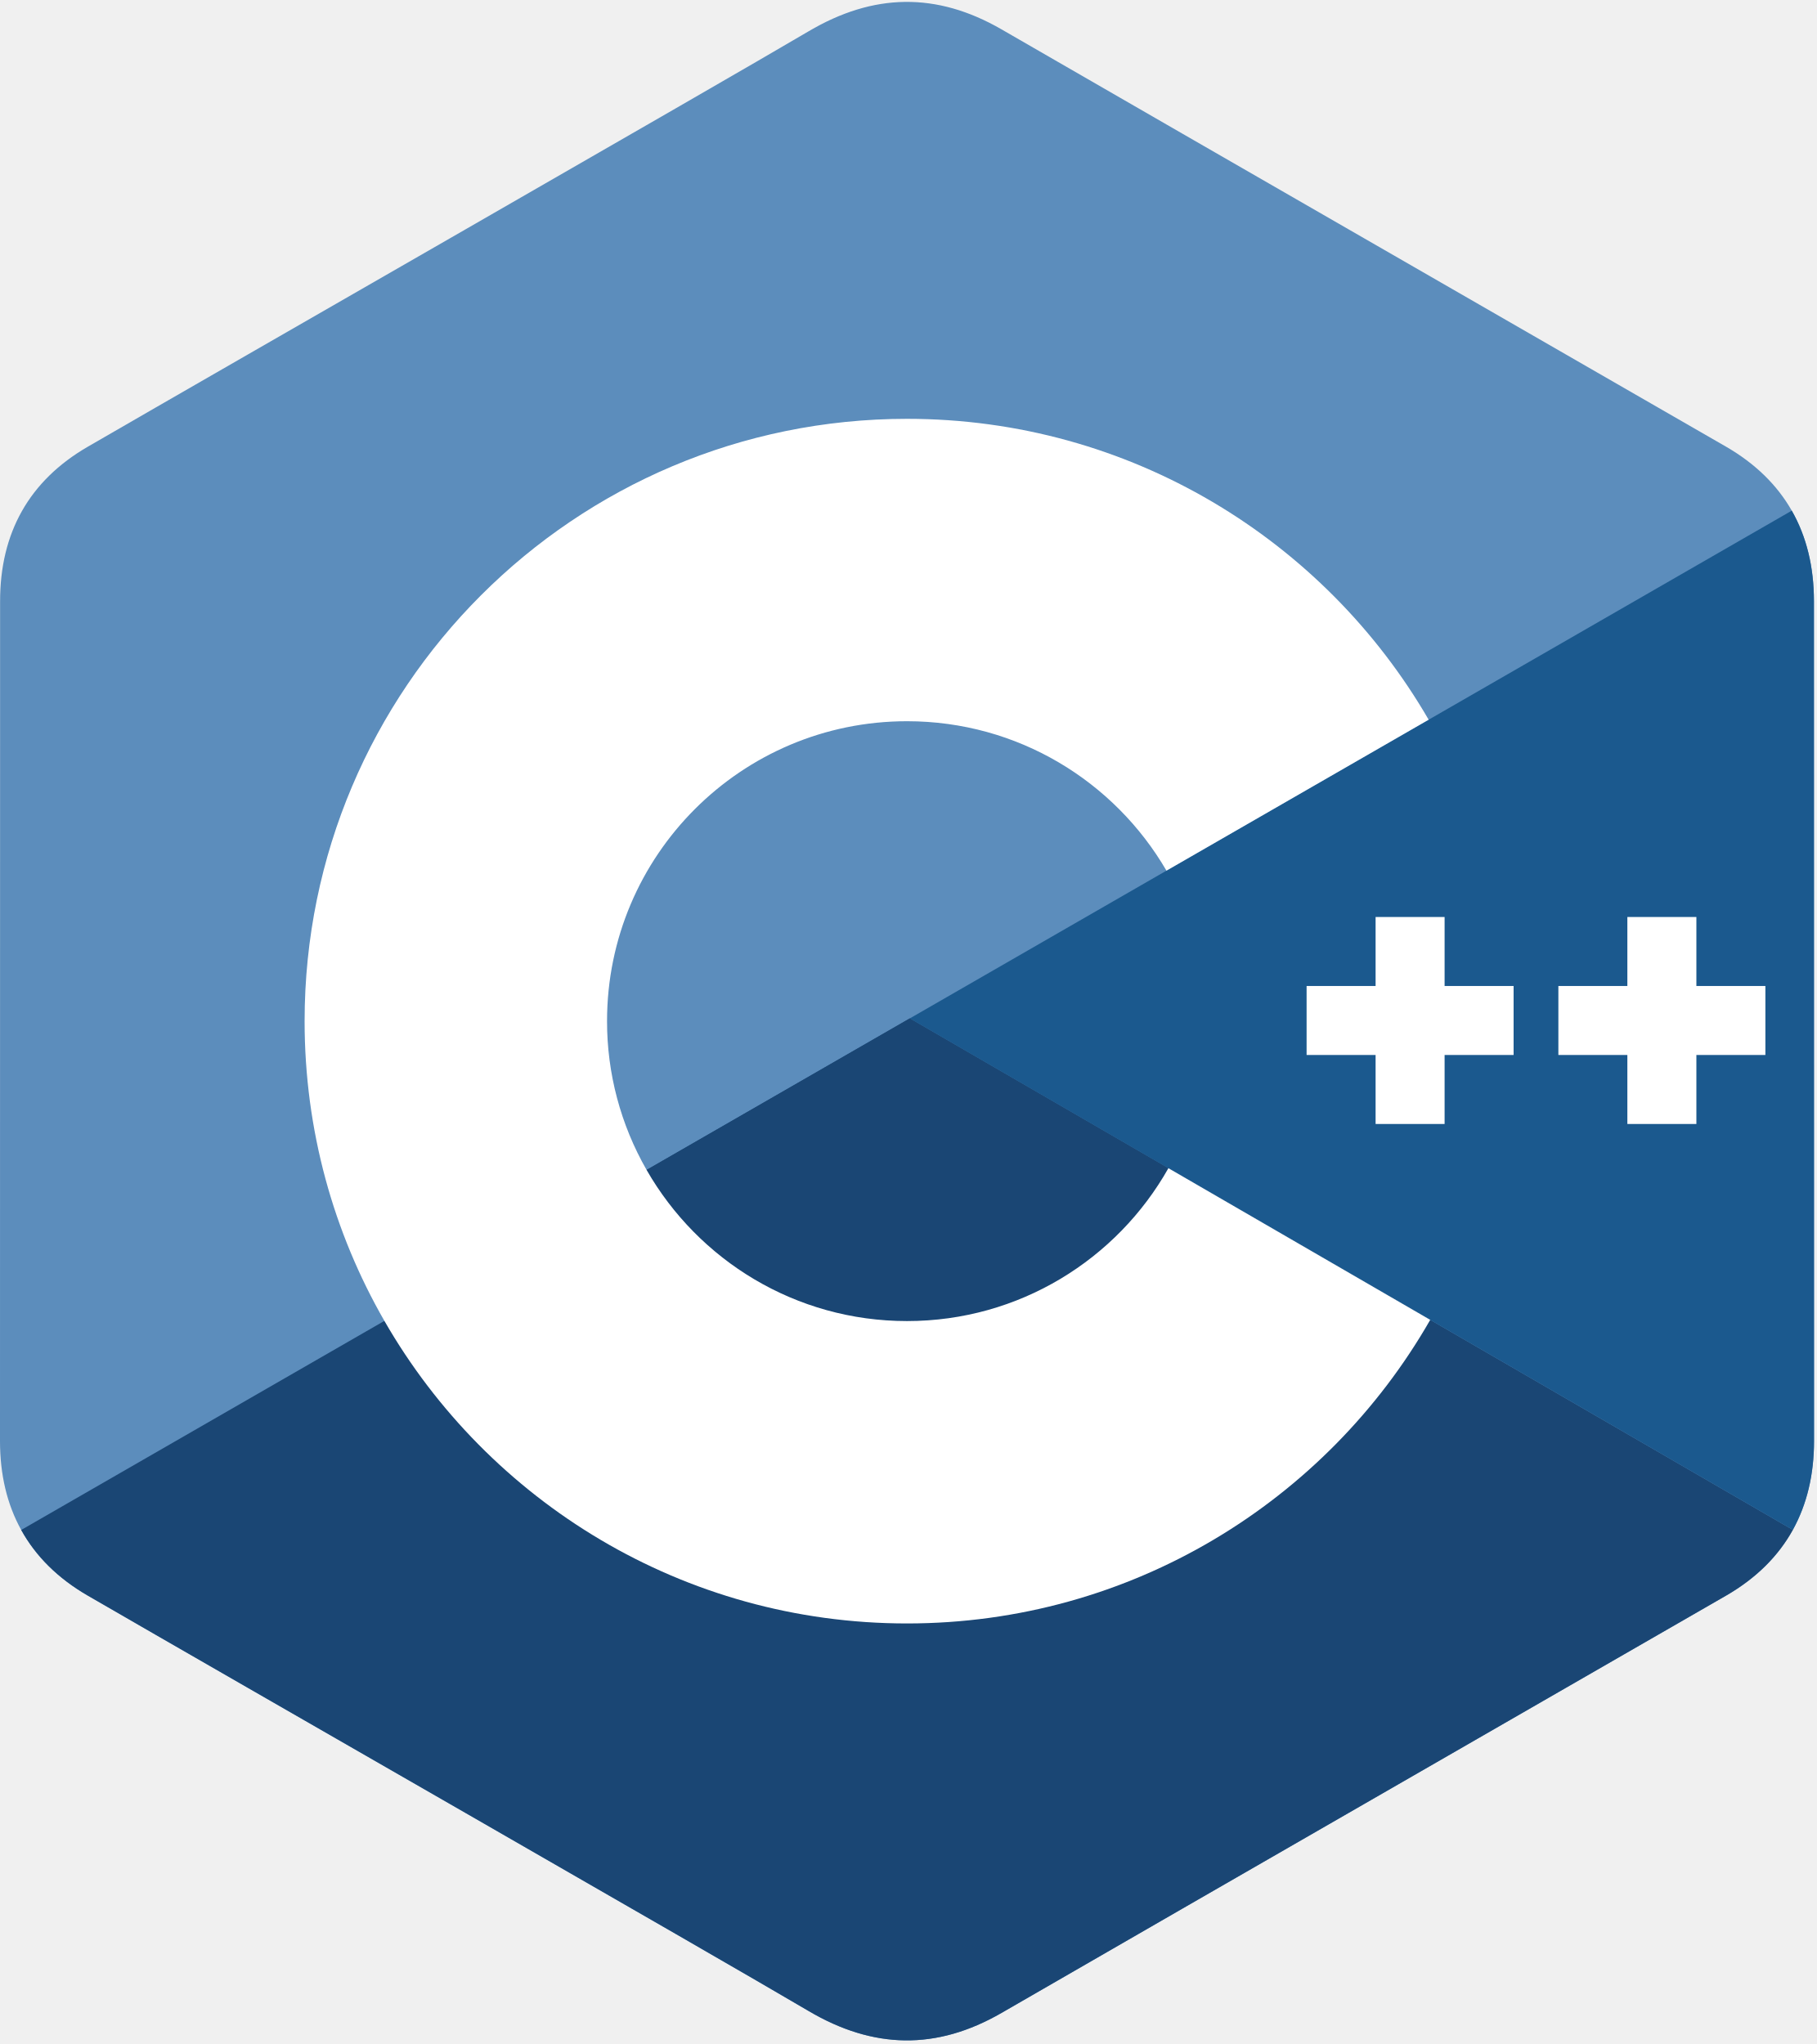
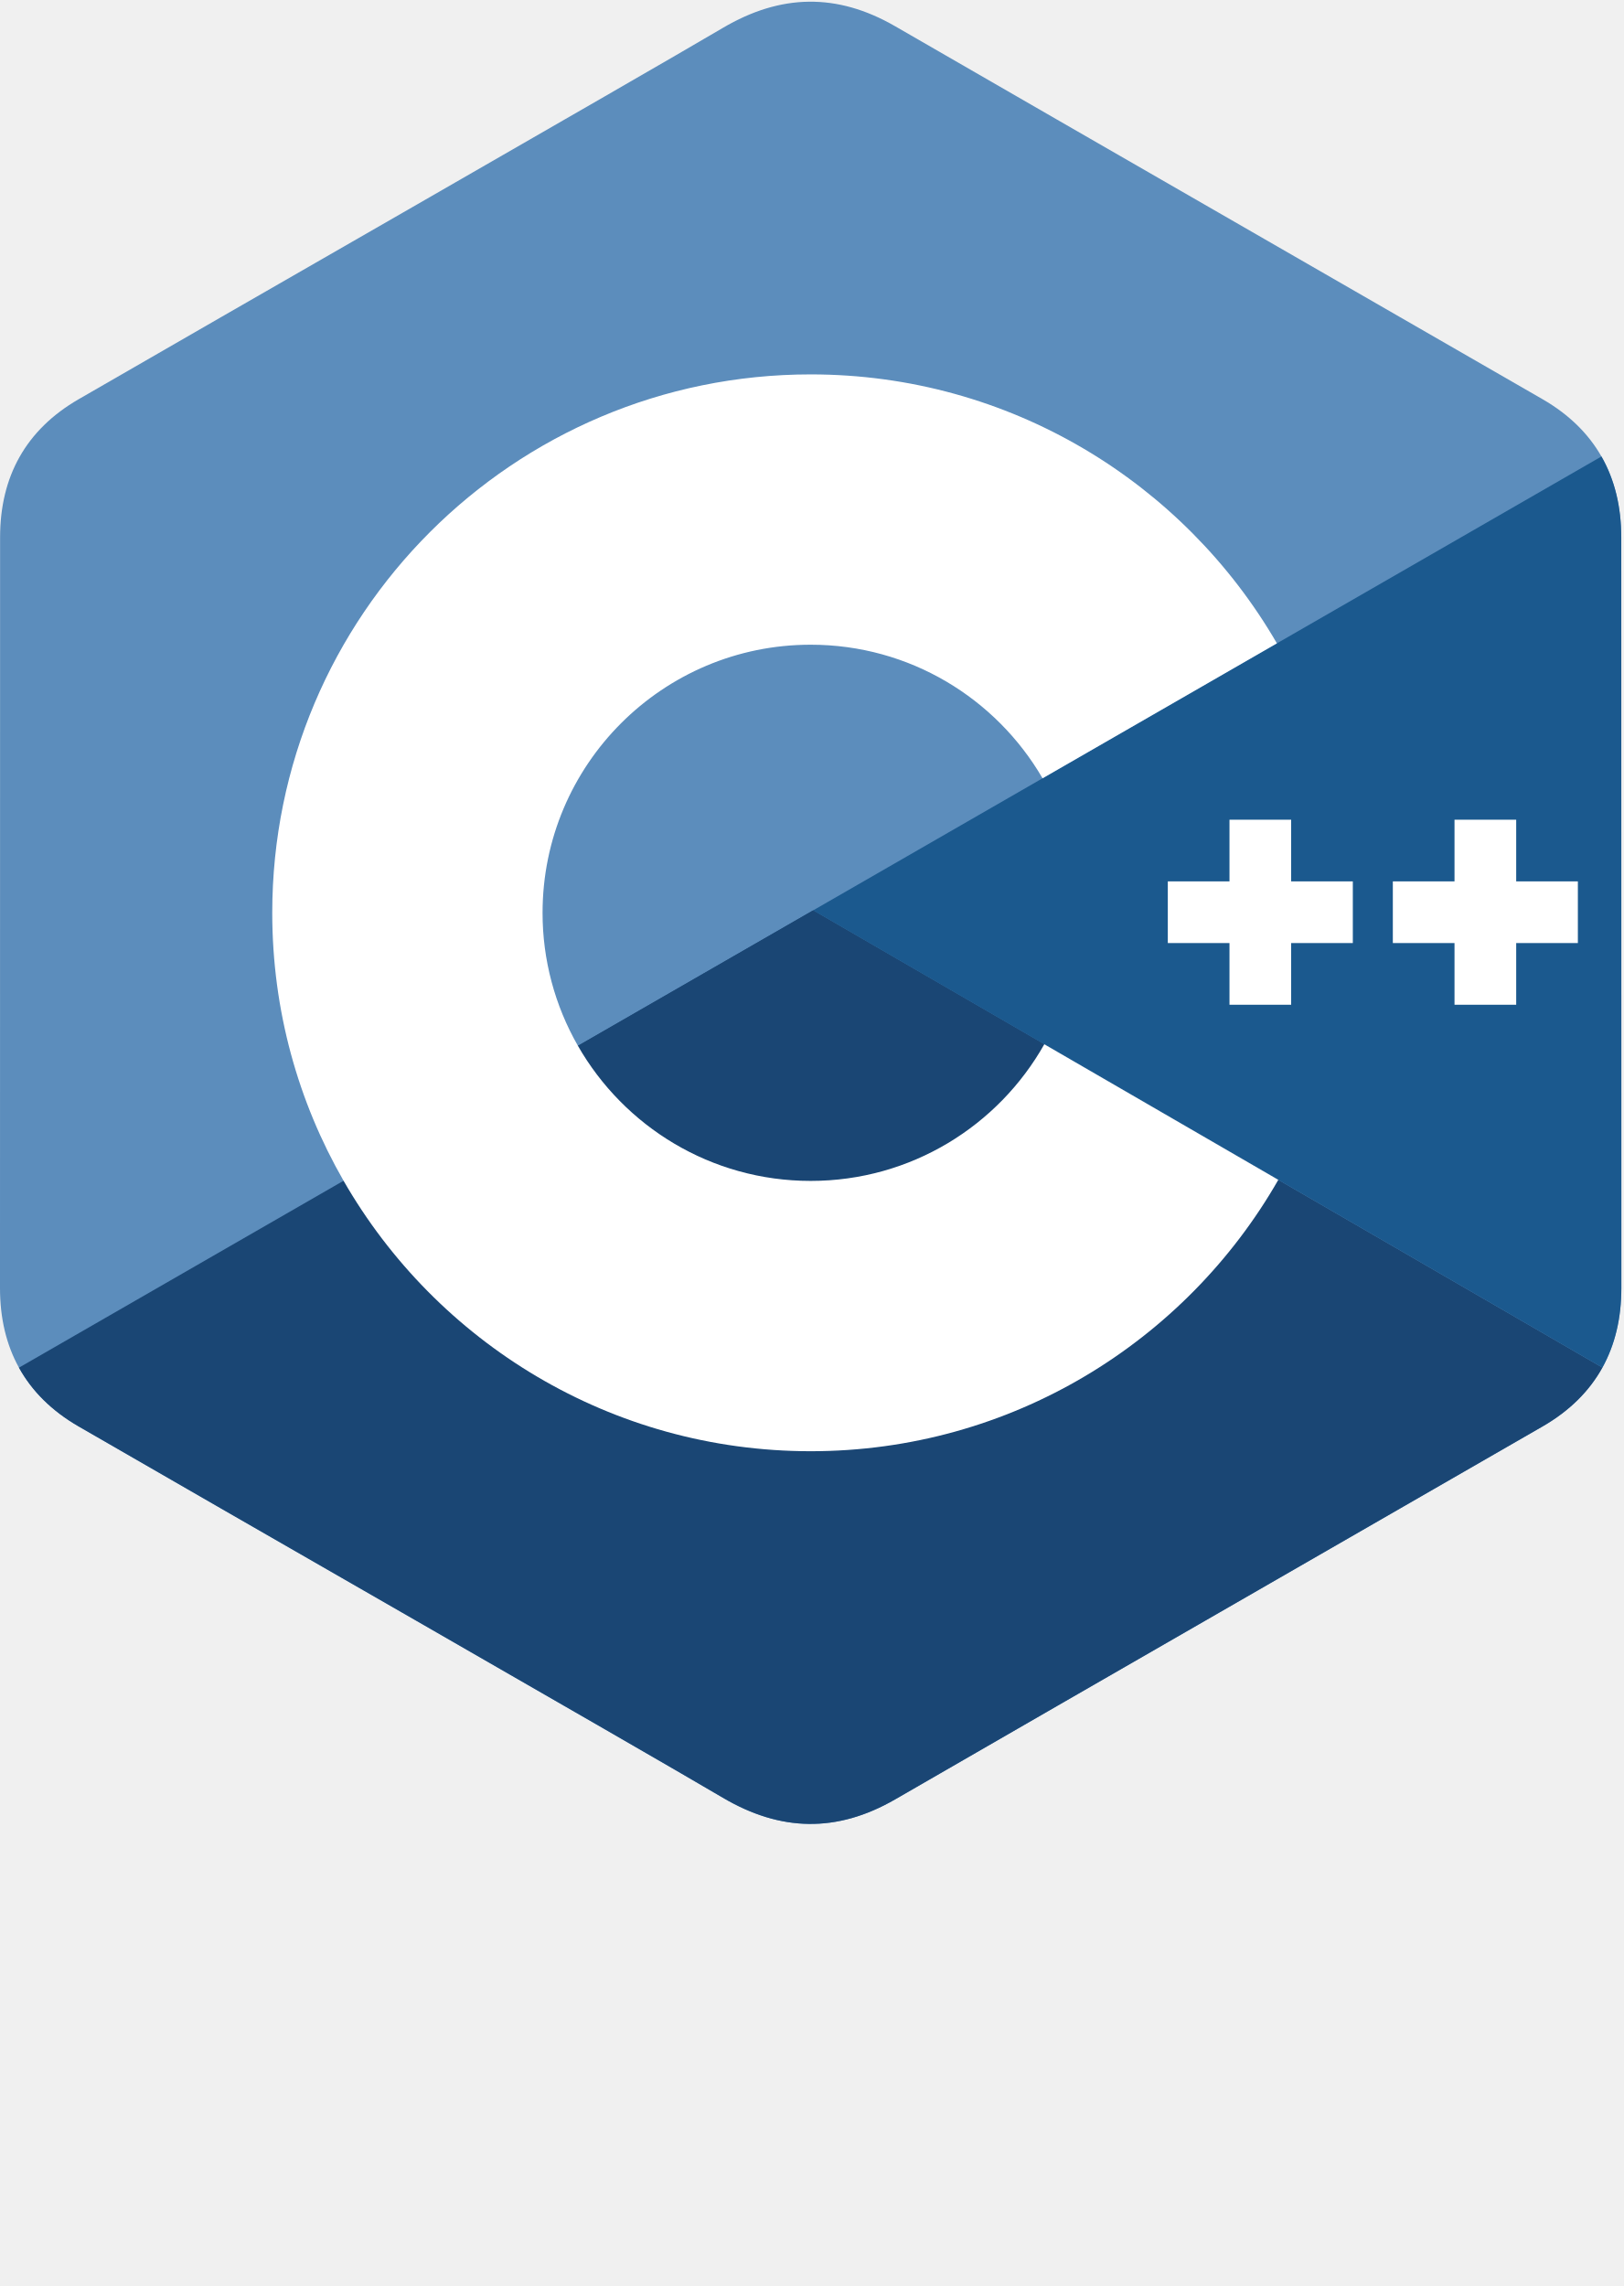
- <svg xmlns="http://www.w3.org/2000/svg" width="2222" height="2500" viewBox="0 0 256 288" preserveAspectRatio="xMinYMin meet">
+ <svg xmlns="http://www.w3.org/2000/svg" width="444" height="625" viewBox="0 0 256 288" preserveAspectRatio="xMinYMin meet">
  <path d="M255.569 84.72c-.002-4.83-1.035-9.098-3.124-12.761-2.052-3.602-5.125-6.621-9.247-9.008-34.025-19.619-68.083-39.178-102.097-58.817-9.17-5.294-18.061-5.101-27.163.269C100.395 12.39 32.59 51.237 12.385 62.94 4.064 67.757.015 75.129.013 84.711 0 124.166.013 163.62 0 203.076c.002 4.724.991 8.909 2.988 12.517 2.053 3.711 5.169 6.813 9.386 9.254 20.206 11.703 88.02 50.547 101.56 58.536 9.106 5.373 17.997 5.565 27.17.269 34.015-19.64 68.075-39.198 102.105-58.817 4.217-2.44 7.333-5.544 9.386-9.252 1.994-3.608 2.985-7.793 2.987-12.518 0 0 0-78.889-.013-118.345" fill="#5C8DBC" />
  <path d="M128.182 143.509L2.988 215.593c2.053 3.711 5.169 6.813 9.386 9.254 20.206 11.703 88.02 50.547 101.56 58.536 9.106 5.373 17.997 5.565 27.17.269 34.015-19.64 68.075-39.198 102.105-58.817 4.217-2.44 7.333-5.544 9.386-9.252l-124.413-72.074" fill="#1A4674" />
  <path d="M91.101 164.861c7.285 12.718 20.98 21.296 36.69 21.296 15.807 0 29.58-8.687 36.828-21.541l-36.437-21.107-37.081 21.352" fill="#1A4674" />
  <path d="M255.569 84.72c-.002-4.83-1.035-9.098-3.124-12.761l-124.263 71.55 124.413 72.074c1.994-3.608 2.985-7.793 2.987-12.518 0 0 0-78.889-.013-118.345" fill="#1B598E" />
  <path d="M248.728 148.661h-9.722v9.724h-9.724v-9.724h-9.721v-9.721h9.721v-9.722h9.724v9.722h9.722v9.721M213.253 148.661h-9.721v9.724h-9.722v-9.724h-9.722v-9.721h9.722v-9.722h9.722v9.722h9.721v9.721" fill="#FFF" />
  <path d="M164.619 164.616c-7.248 12.854-21.021 21.541-36.828 21.541-15.71 0-29.405-8.578-36.69-21.296a42.062 42.062 0 0 1-5.574-20.968c0-23.341 18.923-42.263 42.264-42.263 15.609 0 29.232 8.471 36.553 21.059l36.941-21.272c-14.683-25.346-42.096-42.398-73.494-42.398-46.876 0-84.875 38-84.875 84.874 0 15.378 4.091 29.799 11.241 42.238 14.646 25.48 42.137 42.637 73.634 42.637 31.555 0 59.089-17.226 73.714-42.781l-36.886-21.371" fill="#FFF" />
</svg>
